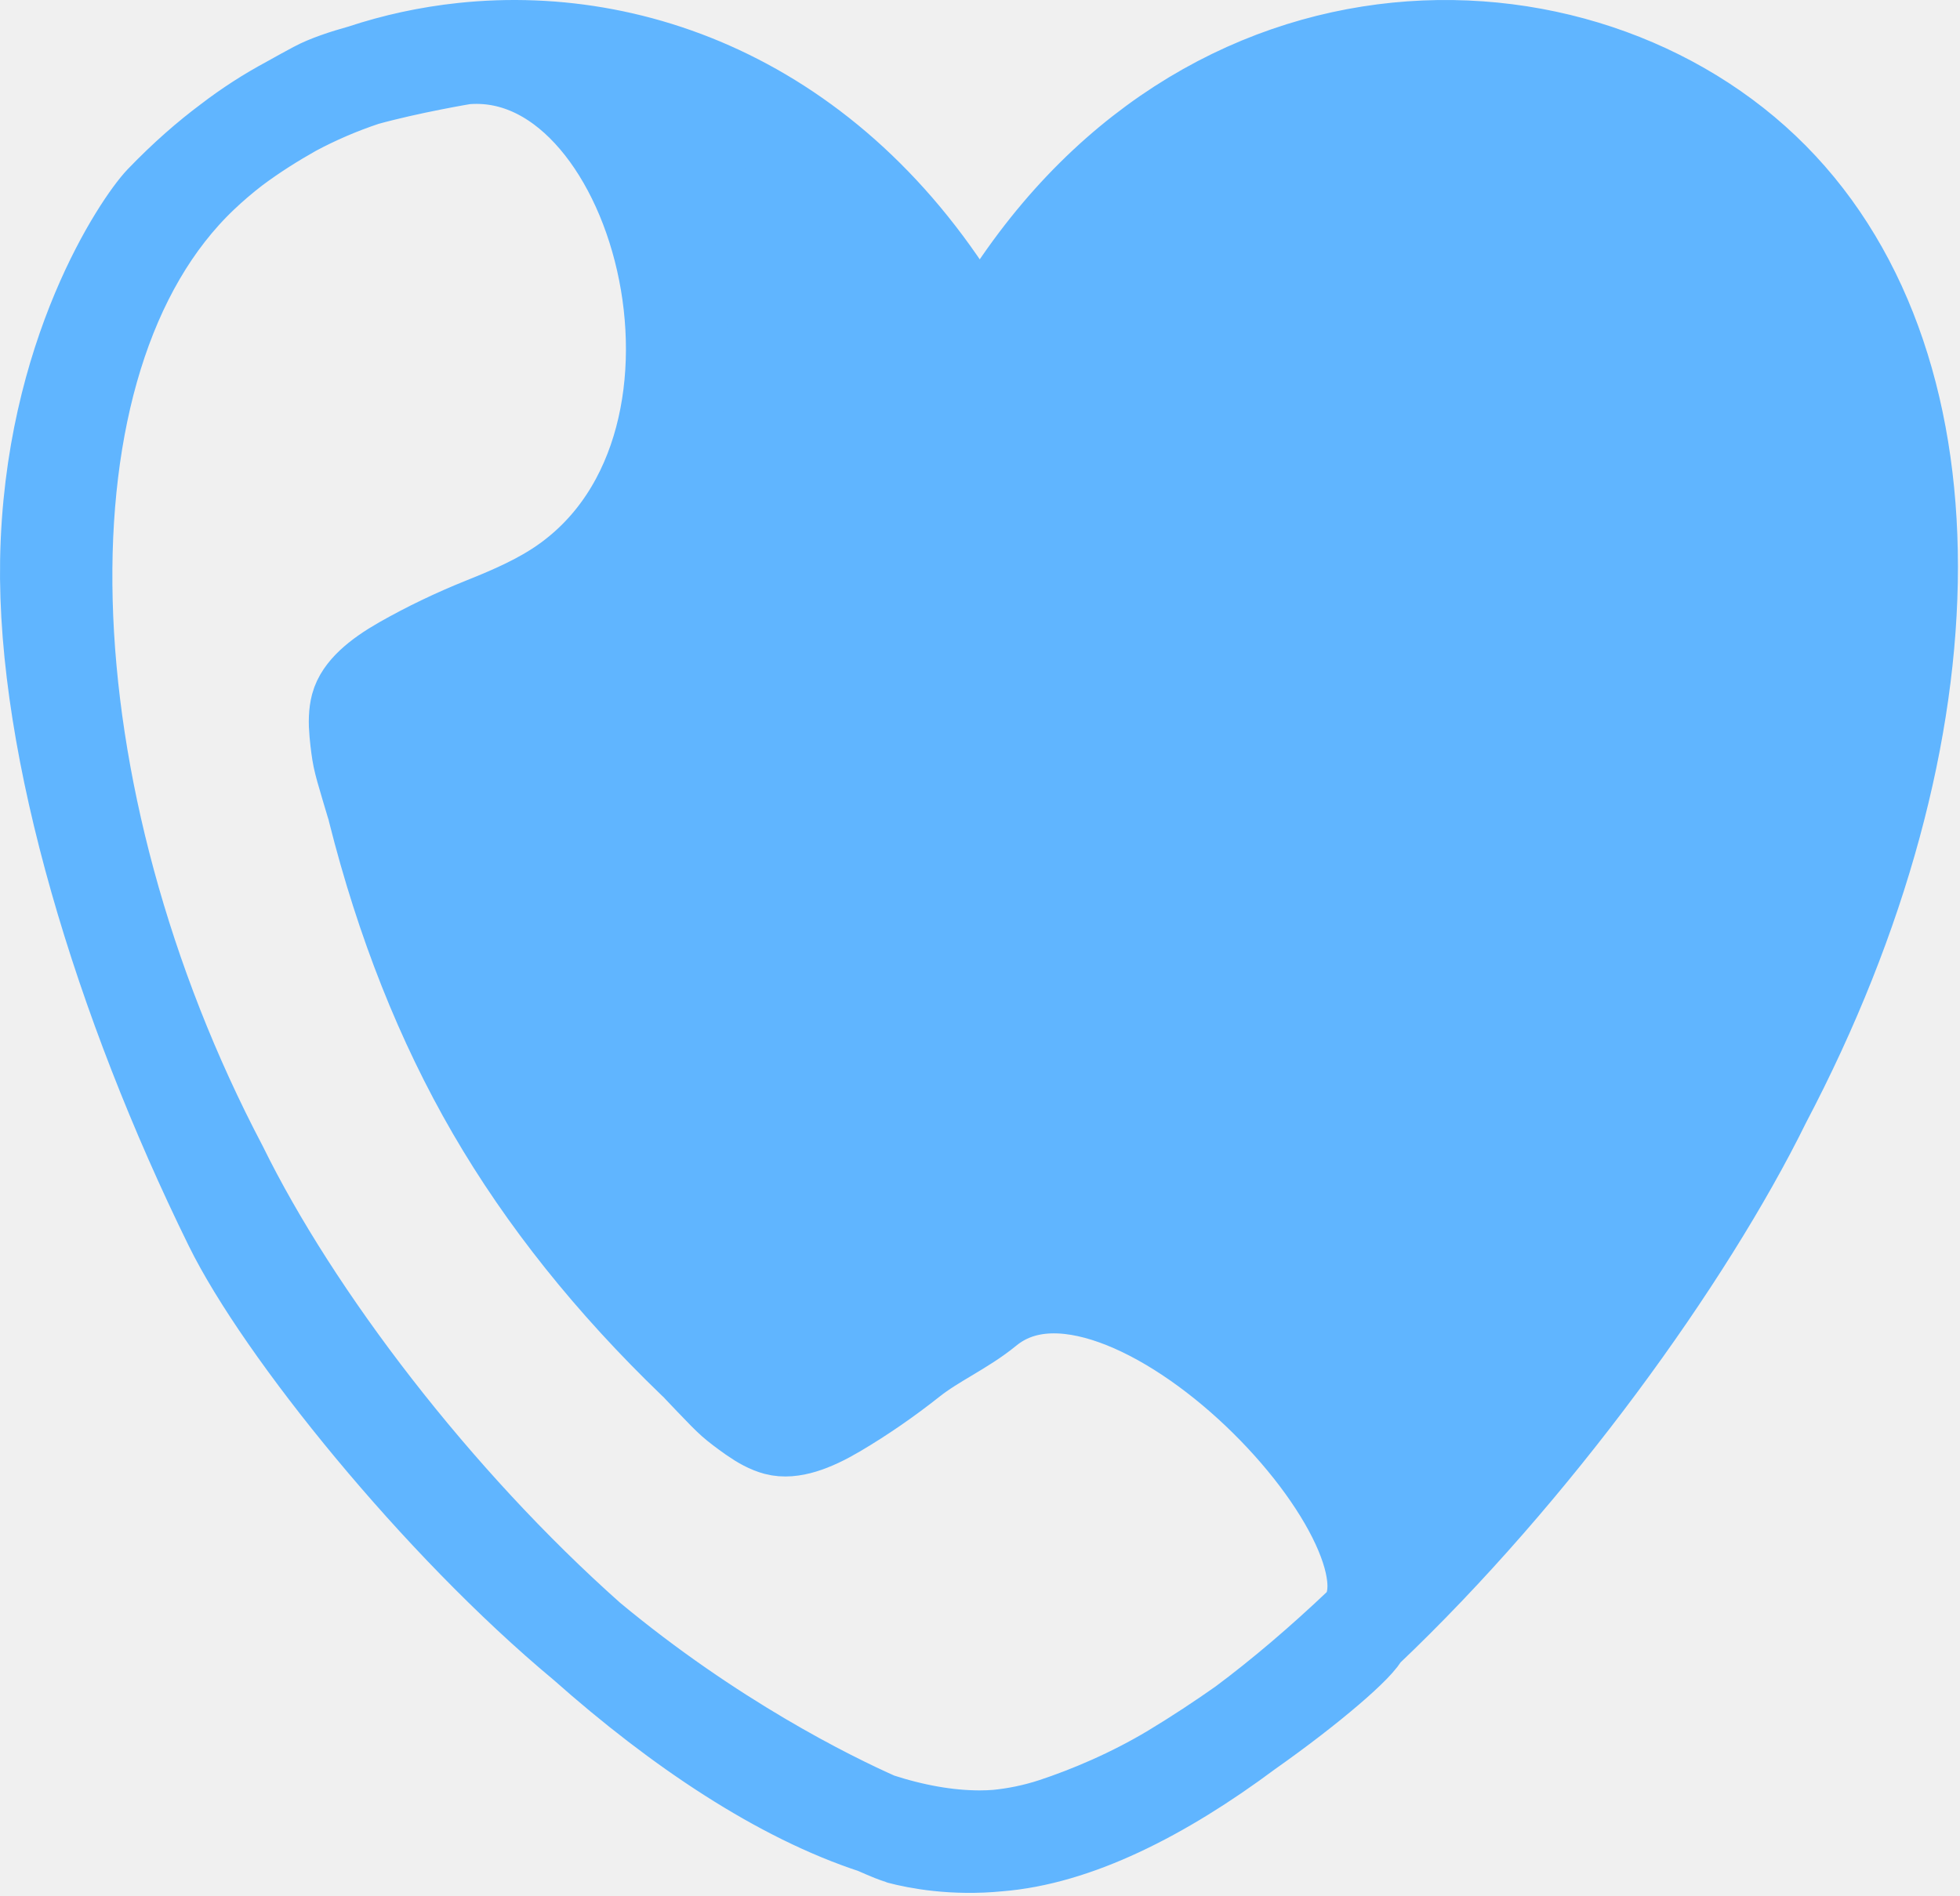
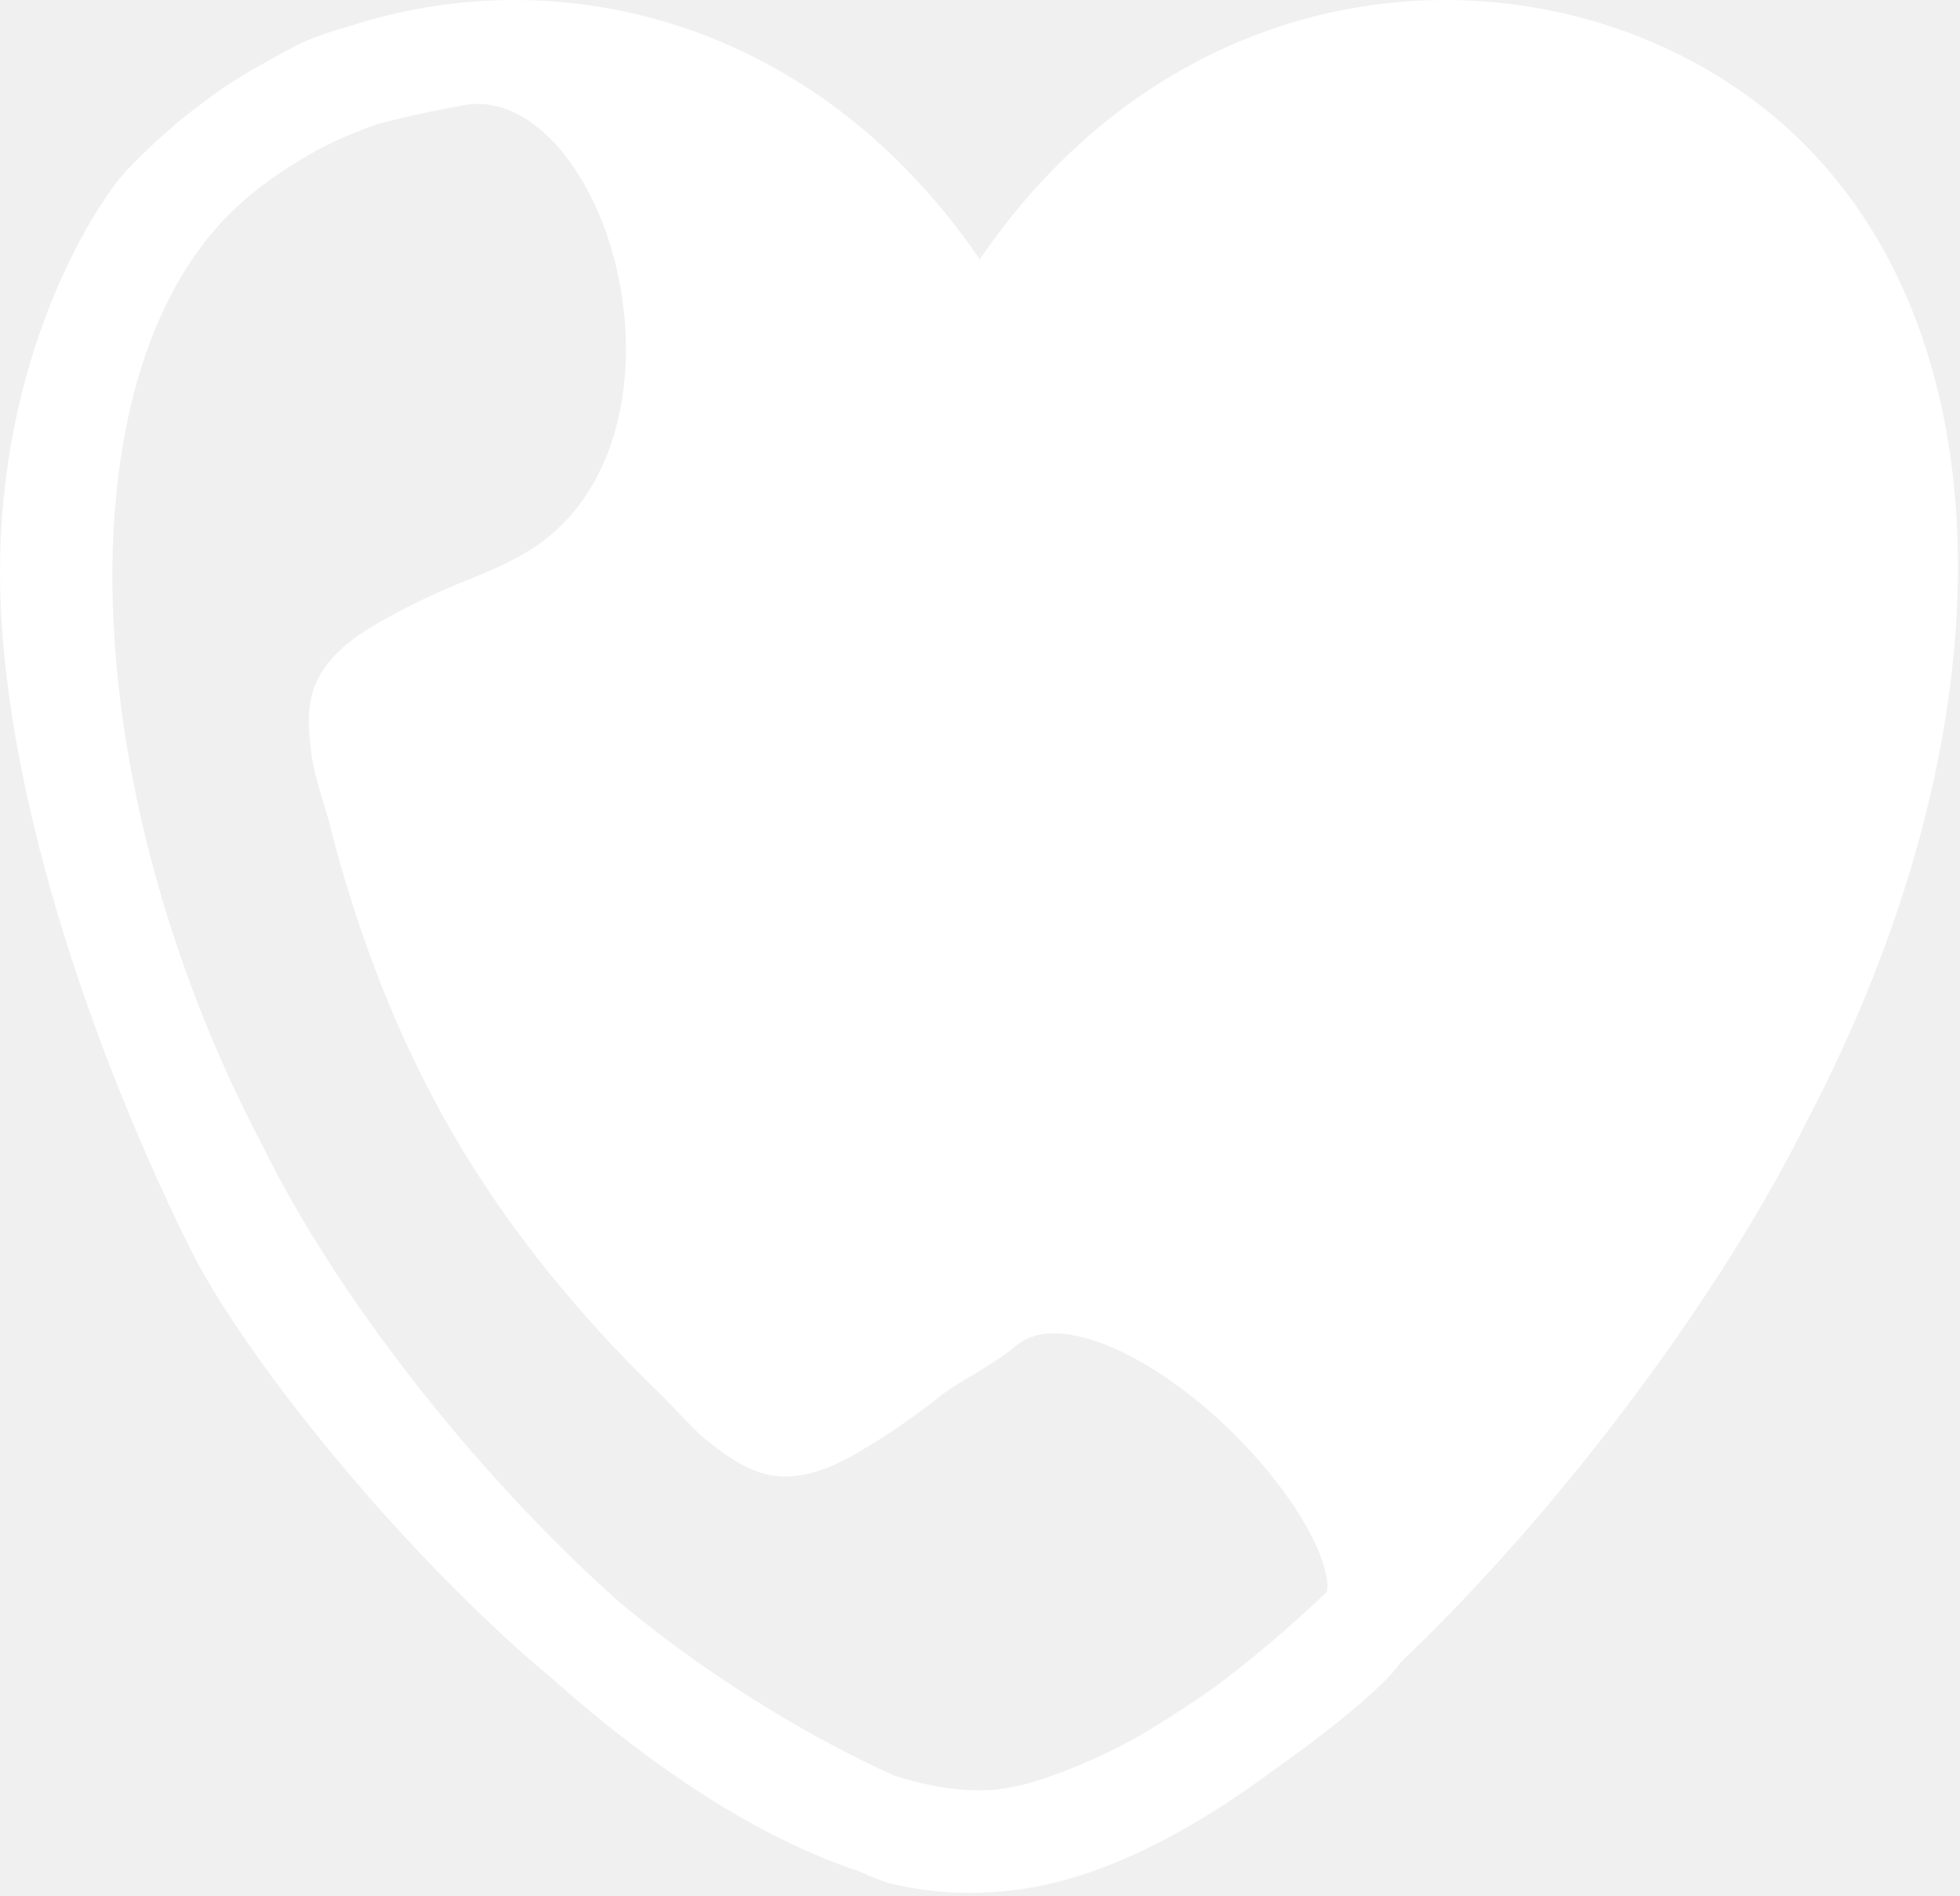
<svg xmlns="http://www.w3.org/2000/svg" width="100%" height="100%" viewBox="0 0 612 592" version="1.1" xml:space="preserve" style="fill-rule:evenodd;clip-rule:evenodd;stroke-linecap:round;stroke-linejoin:round;stroke-miterlimit:1.5;">
-   <path d="M144.716,16.739c57.295,-6.084 121.917,20.447 161.209,95.103c60.954,-115.812 182.861,-115.812 243.815,-57.906c60.956,57.906 60.956,173.717 0,289.529c-23.922,48.697 -72.111,115.595 -124.161,164.977c-0.273,0.28 -0.559,0.552 -0.859,0.815c-0.815,3.07 -16.106,16.466 -35.846,30.363c-26.914,20.059 -53.599,33.39 -77.339,35.245c-13.682,1.365 -24.899,-0.789 -30.276,-2.218c-0.228,-0.061 -2.968,-1.099 -7.669,-3.185c-29.221,-9.529 -60.605,-30.413 -90.326,-56.811l-0.028,-0.023c-45.855,-38.141 -94.23,-98.386 -110.048,-130.567c-34.271,-69.722 -58.267,-148.612 -57.257,-206.975c1.11,-64.166 29.356,-104.809 35.381,-111.188c7.452,-7.748 14.386,-13.743 20.96,-18.651c5.843,-4.498 12.099,-8.533 18.689,-12.067c2.786,-1.577 5.529,-3.063 8.244,-4.524c3.399,-1.828 8.617,-3.592 14.324,-5.175c9.995,-3.322 20.461,-5.603 31.183,-6.741l0.001,-0.001l0.003,0Zm280.863,491.703c28.031,-28.517 -73.738,-136.964 -118.301,-100.476c-7.32,5.995 -16.201,9.772 -23.693,15.707c-7.493,5.936 -15.17,11.23 -23.031,15.884c-7.862,4.654 -13.782,6.452 -17.759,5.395c-1.989,-0.529 -4.329,-1.742 -7.018,-3.64c-2.69,-1.897 -4.706,-3.439 -6.047,-4.623c-1.342,-1.185 -3.582,-3.436 -6.723,-6.755c-3.14,-3.319 -4.902,-5.148 -5.285,-5.486c-25.813,-24.842 -46.67,-50.969 -62.572,-78.382c-15.902,-27.412 -28.227,-58.489 -36.977,-93.228c-0.104,-0.501 -0.816,-2.938 -2.138,-7.312c-1.322,-4.373 -2.165,-7.436 -2.527,-9.189c-0.362,-1.752 -0.7,-4.267 -1.012,-7.544c-0.312,-3.277 -0.204,-5.91 0.325,-7.899c1.057,-3.978 5.557,-8.224 13.5,-12.738c7.942,-4.514 16.35,-8.55 25.221,-12.107c8.872,-3.557 17.629,-7.344 25.398,-12.77c64.289,-44.902 29.782,-172.299 -32.224,-166.54l-0.004,0.001c-0.159,0.026 -17.149,2.841 -31.183,6.741c-7.847,2.608 -15.405,5.857 -22.568,9.699c-5.98,3.385 -12.157,7.189 -18.689,12.067c-3.545,2.728 -6.938,5.627 -10.161,8.689c-60.953,57.906 -55.172,195.467 5.781,311.279c23.07,46.962 67.018,104.493 115.372,147.436c38.298,31.85 74.888,49.971 90.326,56.811c11.166,3.643 22.015,5.626 32.335,5.626c1.851,0 3.721,-0.075 5.61,-0.223c5.64,-0.562 11.701,-1.723 17.944,-3.78c10.899,-3.592 24.487,-9.283 37.266,-16.982c7.637,-4.602 15.161,-9.573 22.129,-14.483c12.273,-9.144 24.594,-19.687 36.705,-31.178Z" style="fill:#60b5ff;stroke:#60b5ff;stroke-width:31.8px;" />
+   <path d="M144.716,16.739c57.295,-6.084 121.917,20.447 161.209,95.103c60.954,-115.812 182.861,-115.812 243.815,-57.906c60.956,57.906 60.956,173.717 0,289.529c-23.922,48.697 -72.111,115.595 -124.161,164.977c-0.273,0.28 -0.559,0.552 -0.859,0.815c-0.815,3.07 -16.106,16.466 -35.846,30.363c-26.914,20.059 -53.599,33.39 -77.339,35.245c-13.682,1.365 -24.899,-0.789 -30.276,-2.218c-0.228,-0.061 -2.968,-1.099 -7.669,-3.185c-29.221,-9.529 -60.605,-30.413 -90.326,-56.811l-0.028,-0.023c-45.855,-38.141 -94.23,-98.386 -110.048,-130.567c-34.271,-69.722 -58.267,-148.612 -57.257,-206.975c1.11,-64.166 29.356,-104.809 35.381,-111.188c7.452,-7.748 14.386,-13.743 20.96,-18.651c5.843,-4.498 12.099,-8.533 18.689,-12.067c2.786,-1.577 5.529,-3.063 8.244,-4.524c3.399,-1.828 8.617,-3.592 14.324,-5.175c9.995,-3.322 20.461,-5.603 31.183,-6.741l0.001,-0.001l0.003,0Zm280.863,491.703c28.031,-28.517 -73.738,-136.964 -118.301,-100.476c-7.32,5.995 -16.201,9.772 -23.693,15.707c-7.493,5.936 -15.17,11.23 -23.031,15.884c-7.862,4.654 -13.782,6.452 -17.759,5.395c-1.989,-0.529 -4.329,-1.742 -7.018,-3.64c-2.69,-1.897 -4.706,-3.439 -6.047,-4.623c-1.342,-1.185 -3.582,-3.436 -6.723,-6.755c-3.14,-3.319 -4.902,-5.148 -5.285,-5.486c-25.813,-24.842 -46.67,-50.969 -62.572,-78.382c-15.902,-27.412 -28.227,-58.489 -36.977,-93.228c-0.104,-0.501 -0.816,-2.938 -2.138,-7.312c-1.322,-4.373 -2.165,-7.436 -2.527,-9.189c-0.362,-1.752 -0.7,-4.267 -1.012,-7.544c-0.312,-3.277 -0.204,-5.91 0.325,-7.899c1.057,-3.978 5.557,-8.224 13.5,-12.738c7.942,-4.514 16.35,-8.55 25.221,-12.107c8.872,-3.557 17.629,-7.344 25.398,-12.77c64.289,-44.902 29.782,-172.299 -32.224,-166.54l-0.004,0.001c-0.159,0.026 -17.149,2.841 -31.183,6.741c-7.847,2.608 -15.405,5.857 -22.568,9.699c-5.98,3.385 -12.157,7.189 -18.689,12.067c-3.545,2.728 -6.938,5.627 -10.161,8.689c-60.953,57.906 -55.172,195.467 5.781,311.279c23.07,46.962 67.018,104.493 115.372,147.436c38.298,31.85 74.888,49.971 90.326,56.811c11.166,3.643 22.015,5.626 32.335,5.626c1.851,0 3.721,-0.075 5.61,-0.223c5.64,-0.562 11.701,-1.723 17.944,-3.78c10.899,-3.592 24.487,-9.283 37.266,-16.982c7.637,-4.602 15.161,-9.573 22.129,-14.483c12.273,-9.144 24.594,-19.687 36.705,-31.178Z" style="fill:#fff;stroke:#fff;stroke-width:31.8px;" />
</svg>
